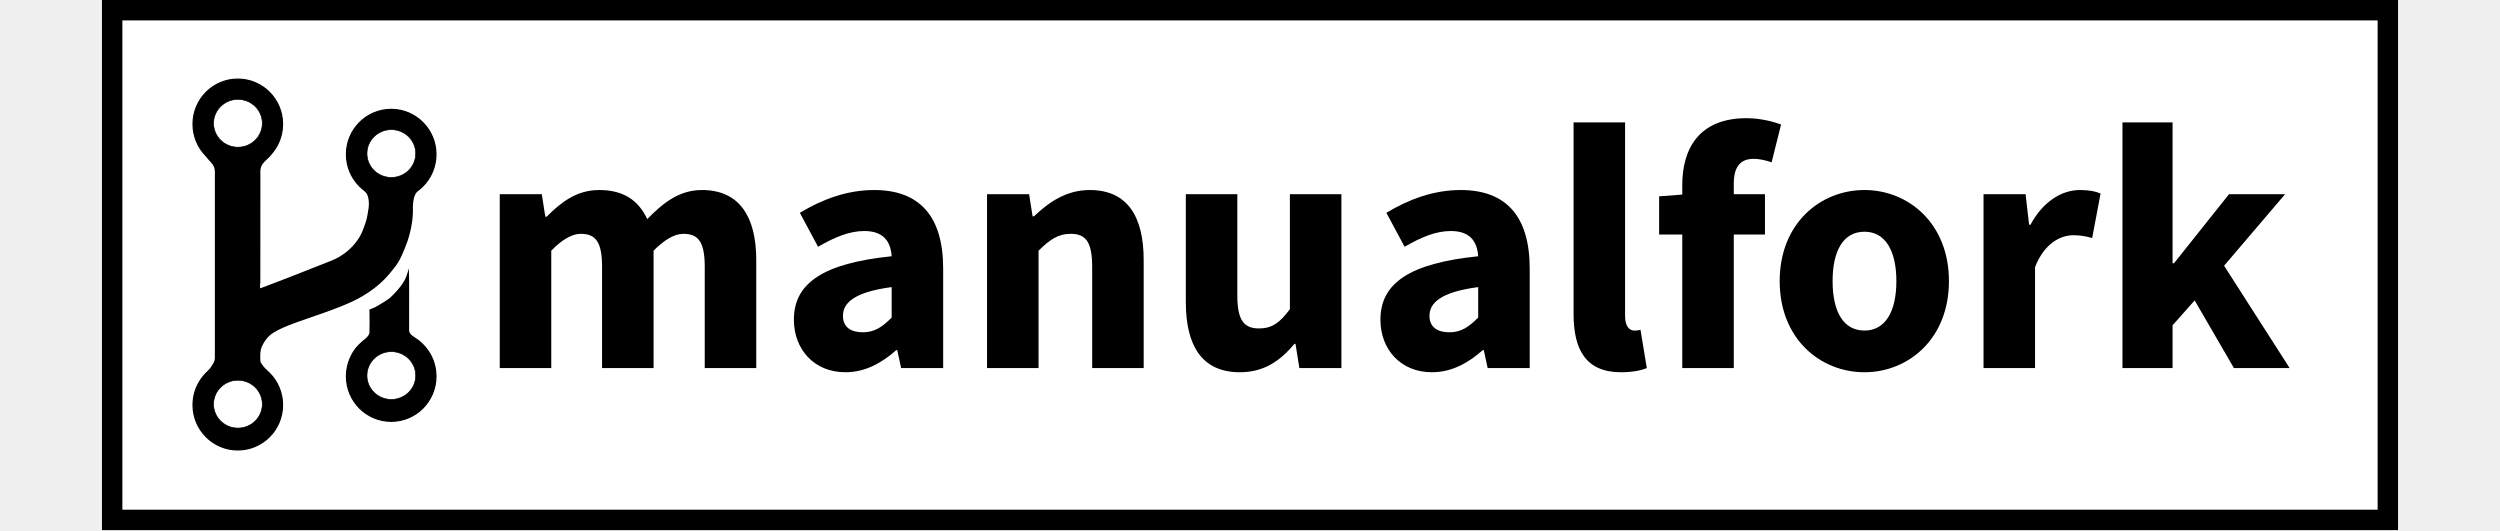
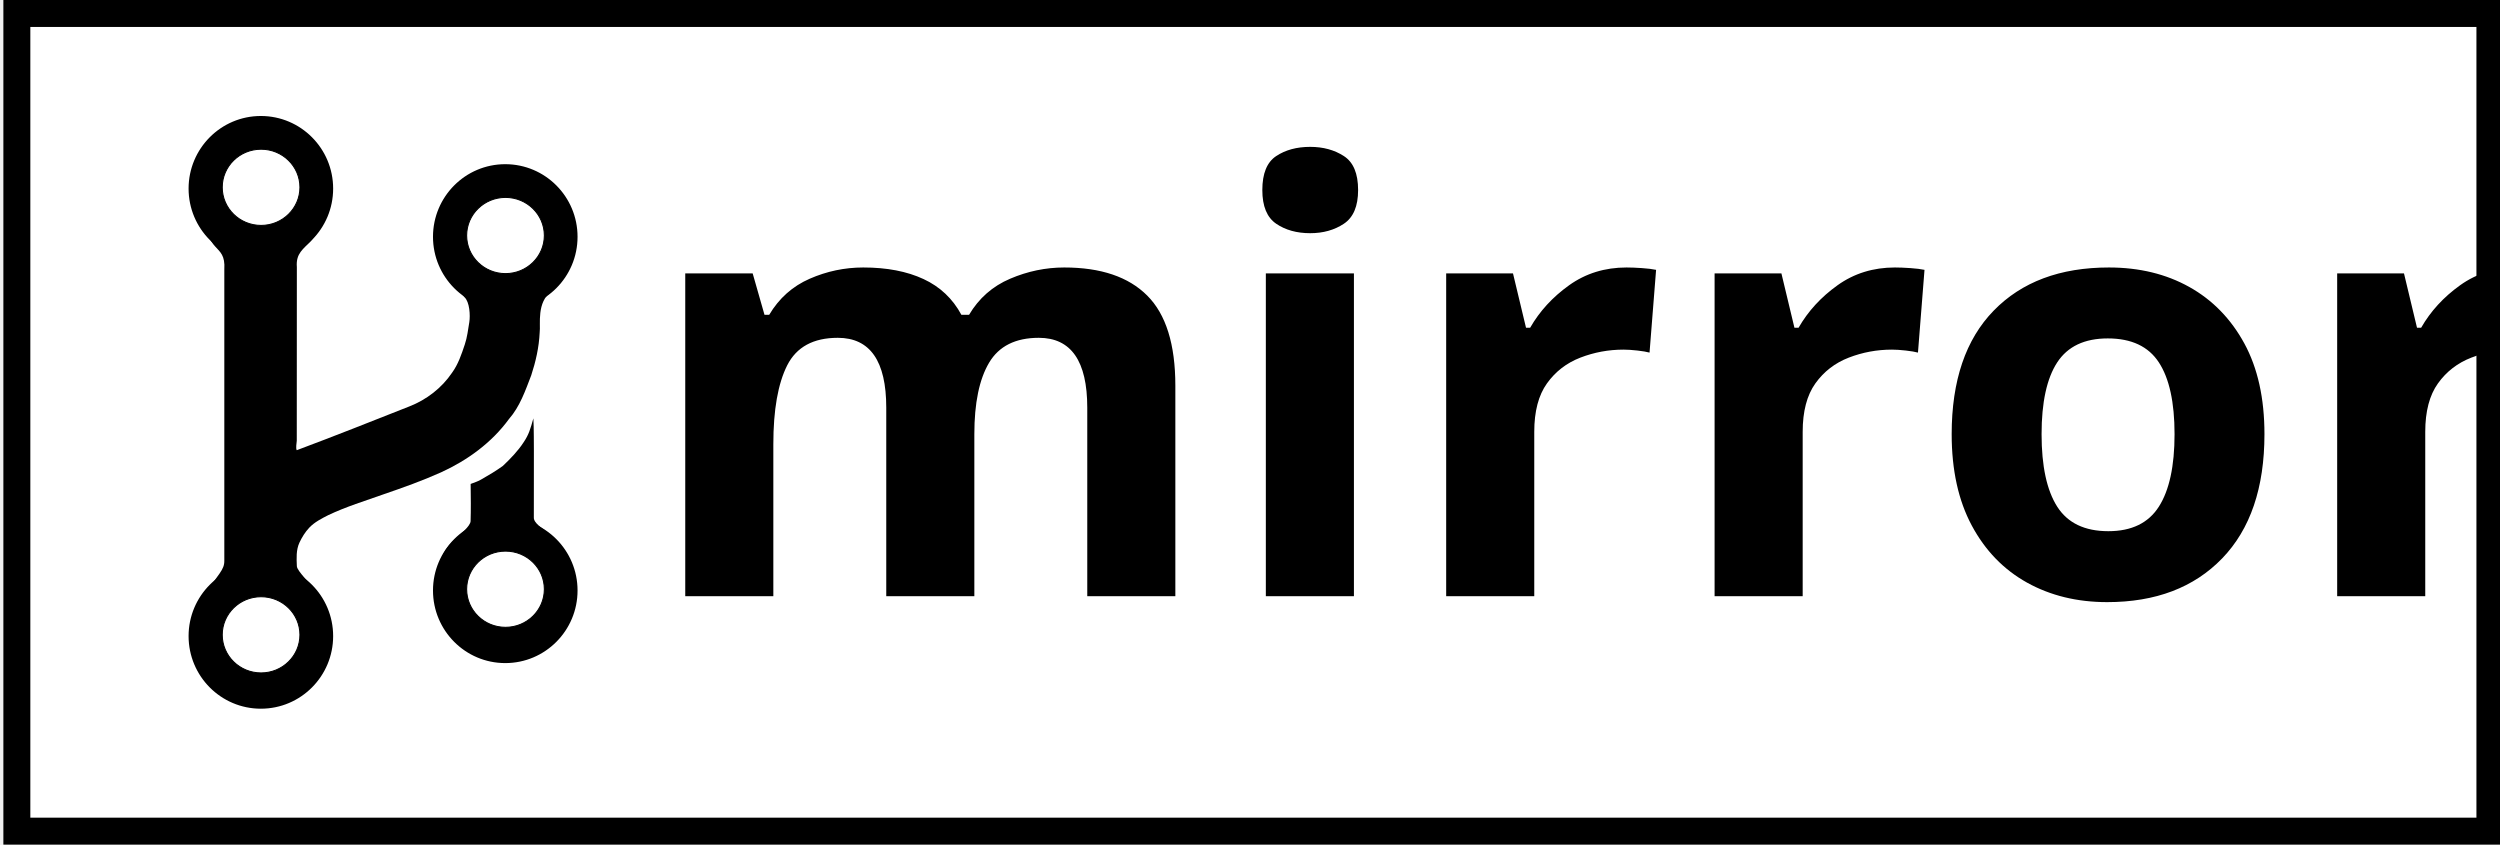
- <svg xmlns="http://www.w3.org/2000/svg" xmlns:xlink="http://www.w3.org/1999/xlink" id="svg3396" version="1.1" viewBox="0 0 943.557 217.844" height="25" width="117.9">
+ <svg xmlns="http://www.w3.org/2000/svg" xmlns:xlink="http://www.w3.org/1999/xlink" width="73.998" height="25" viewBox="0 0 592.211 217.844" version="1.1" id="svg3396">
  <defs id="defs3414" />
-   <rect style="fill:#ffffff;fill-rule:evenodd;stroke:#000000;stroke-width:8.389;stroke-linecap:butt;stroke-linejoin:miter;stroke-miterlimit:4;stroke-dasharray:none;stroke-opacity:1" id="rect3410" width="935.168" height="209.455" x="4.194" y="4.194" />
-   <g id="g3398" transform="matrix(0.3396646,0,0,0.3396646,35.70613,31.44435)">
-     <path id="path3400" d="M 65.17,96.342 C 101.423,98.074 101.448,18.209 104.248,60.224 110.412,104.686 84.833,96.044 86.55,117.1 c -0.08,43.98 -0.05,87.96 -0.06,131.93 -0.12,1.77 -0.89,5.687 -0.03,7.187 27.99,-10.46 57.8,-22.287 85.59,-33.277 13.01,-5.09 24.51,-13.96 32.35,-25.56 4.67,-6.41 7.18,-14 9.67,-21.44 1.88,-5.51 2.467,-11.39 3.447,-17.05 0.78,-5.03 0.277,-15.281 -3.743,-18.931 -38.066,-45.113 18.082,-5.547 31.854,-8.909 47.708,-0.607 47.527,-42.746 34.511,4.413 -11.759,8.104 -8.378,25.306 -9.198,31.306 -0.504,11.379 -3.094,22.492 -6.41,32.56 -4.48,11.61 -8.59,23.74 -16.95,33.25 -13.06,17.91 -31.49,31.3 -51.53,40.44 -14.17,6.36 -28.82,11.59 -43.5,16.62 -14.12,5.03 -28.54,9.41 -42.11,15.86 -5.13,2.61 -10.41,5.28 -14.44,9.51 -3.15,3.34 -5.59,7.31 -7.53,11.46 -2.53,5.54 -2.18,11.8 -1.92,17.73 0.03,4.02 11.567,13.962 13.172,18.954 -3.405,18.314 -22.452,-6.01 -36.316,-8.155 -27.625,2.227 -48.29,26.203 -48.708,13.597 C 27.142,349.75 31.56,347.29 31.47,340.08 c -0.05,-73.72 -0.06,-147.43 0,-221.14 1.363,-21.209 -14.993,-10.087 -14.69,-45.608 0.655,-39.727 2.222,21.307 48.391,23.01 z" style="fill:#000000" />
-     <path id="path3406" d="m 258.697,250.267 c 4.033,-5.927 5.186,-10.193 7.45,-18.24 0.428,7.84 0.333,19.764 0.393,24.974 -0.05,16.69 -0.01,33.38 -0.04,50.07 -0.34,4.65 6.878,8.403 9.818,11.553 5.45,5.3 7.502,10.417 10.722,17.467 7.58,15.15 -6.401,4.392 -41.875,-10.607 -34.247,-15.274 -51.591,50.716 -51.545,24.517 1.94,-12.41 4.829,-19.146 14.199,-27.196 2.42,-2.45 10.661,-9.014 10.661,-12.794 0.27,-8.03 0.195,-18.809 0.04,-28.188 2.536,-0.978 6.063,-2.105 8.103,-3.435 7.07,-4.09 10.382,-6.007 16.323,-10.216 6.108,-5.745 11.91,-11.915 15.75,-17.905 z" style="fill:#000000" />
-     <path id="path3418" d="M 113.377,57.558 A 54.155,54.4 0 0 0 59.222,3.158 54.155,54.4 0 0 0 5.067,57.558 54.155,54.4 0 0 0 59.222,111.958 54.155,54.4 0 0 0 113.377,57.558 Z" style="fill:#000000;fill-rule:evenodd;stroke:#000000;stroke-width:1.458px;stroke-linecap:butt;stroke-linejoin:miter;stroke-opacity:1" />
-     <path id="use3451" d="M 88.893,56.59 A 29.502,28.936 0 0 0 59.391,27.654 29.502,28.936 0 0 0 29.889,56.59 29.502,28.936 0 0 0 59.391,85.526 29.502,28.936 0 0 0 88.893,56.59 Z" style="fill:#ffffff;fill-rule:evenodd;stroke:#000000;stroke-width:0.785px;stroke-linecap:butt;stroke-linejoin:miter;stroke-opacity:1" />
-     <path style="fill:#000000;fill-rule:evenodd;stroke:#000000;stroke-width:1.458px;stroke-linecap:butt;stroke-linejoin:miter;stroke-opacity:1" d="M 113.377,397.37 A 54.155,54.4 0 0 0 59.222,342.97 54.155,54.4 0 0 0 5.067,397.37 54.155,54.4 0 0 0 59.222,451.77 54.155,54.4 0 0 0 113.377,397.37 Z" id="use3455" />
-     <use x="0" y="0" xlink:href="#use3451" id="use3457" transform="translate(0,339.8116)" width="100%" height="100%" />
-     <path id="use3459" d="m 298.966,94.153 a 54.155,54.4 0 0 0 -54.155,-54.4 54.155,54.4 0 0 0 -54.155,54.4 54.155,54.4 0 0 0 54.155,54.4 54.155,54.4 0 0 0 54.155,-54.4 z" style="fill:#000000;fill-rule:evenodd;stroke:#000000;stroke-width:1.458px;stroke-linecap:butt;stroke-linejoin:miter;stroke-opacity:1" />
-     <use x="0" y="0" xlink:href="#use3457" id="use3461" transform="translate(185.5894,-303.2165)" width="100%" height="100%" />
-     <use x="0" y="0" xlink:href="#use3459" id="use3463" transform="translate(0,268.5819)" width="100%" height="100%" />
-     <use x="0" y="0" xlink:href="#use3461" id="use3465" transform="translate(0,268.5819)" width="100%" height="100%" />
+   <rect y="3.476" x="-21.948" height="210.892" width="637.852" id="rect3410" style="fill:#ffffff;fill-rule:evenodd;stroke:#000000;stroke-width:6.952;stroke-linecap:butt;stroke-linejoin:miter;stroke-miterlimit:4;stroke-dasharray:none;stroke-opacity:1" />
+   <g transform="matrix(0.3396646,0,0,0.3396646,20.87159,29.09105)" id="g3398">
+     <path style="fill:#000000" d="M 65.17,96.342 C 101.423,98.074 101.448,18.209 104.248,60.224 110.412,104.686 84.833,96.044 86.55,117.1 c -0.08,43.98 -0.05,87.96 -0.06,131.93 -0.12,1.77 -0.89,5.687 -0.03,7.187 27.99,-10.46 57.8,-22.287 85.59,-33.277 13.01,-5.09 24.51,-13.96 32.35,-25.56 4.67,-6.41 7.18,-14 9.67,-21.44 1.88,-5.51 2.467,-11.39 3.447,-17.05 0.78,-5.03 0.277,-15.281 -3.743,-18.931 -38.066,-45.113 18.082,-5.547 31.854,-8.909 47.708,-0.607 47.527,-42.746 34.511,4.413 -11.759,8.104 -8.378,25.306 -9.198,31.306 -0.504,11.379 -3.094,22.492 -6.41,32.56 -4.48,11.61 -8.59,23.74 -16.95,33.25 -13.06,17.91 -31.49,31.3 -51.53,40.44 -14.17,6.36 -28.82,11.59 -43.5,16.62 -14.12,5.03 -28.54,9.41 -42.11,15.86 -5.13,2.61 -10.41,5.28 -14.44,9.51 -3.15,3.34 -5.59,7.31 -7.53,11.46 -2.53,5.54 -2.18,11.8 -1.92,17.73 0.03,4.02 11.567,13.962 13.172,18.954 -3.405,18.314 -22.452,-6.01 -36.316,-8.155 -27.625,2.227 -48.29,26.203 -48.708,13.597 C 27.142,349.75 31.56,347.29 31.47,340.08 c -0.05,-73.72 -0.06,-147.43 0,-221.14 1.363,-21.209 -14.993,-10.087 -14.69,-45.608 0.655,-39.727 2.222,21.307 48.391,23.01 z" id="path3400" />
+     <path style="fill:#000000" d="m 258.697,250.267 c 4.033,-5.927 5.186,-10.193 7.45,-18.24 0.428,7.84 0.333,19.764 0.393,24.974 -0.05,16.69 -0.01,33.38 -0.04,50.07 -0.34,4.65 6.878,8.403 9.818,11.553 5.45,5.3 7.502,10.417 10.722,17.467 7.58,15.15 -6.401,4.392 -41.875,-10.607 -34.247,-15.274 -51.591,50.716 -51.545,24.517 1.94,-12.41 4.829,-19.146 14.199,-27.196 2.42,-2.45 10.661,-9.014 10.661,-12.794 0.27,-8.03 0.195,-18.809 0.04,-28.188 2.536,-0.978 6.063,-2.105 8.103,-3.435 7.07,-4.09 10.382,-6.007 16.323,-10.216 6.108,-5.745 11.91,-11.915 15.75,-17.905 z" id="path3406" />
+     <path style="fill:#000000;fill-rule:evenodd;stroke:#000000;stroke-width:1.458px;stroke-linecap:butt;stroke-linejoin:miter;stroke-opacity:1" d="M 113.377,57.558 A 54.155,54.4 0 0 0 59.222,3.158 54.155,54.4 0 0 0 5.067,57.558 54.155,54.4 0 0 0 59.222,111.958 54.155,54.4 0 0 0 113.377,57.558 Z" id="path3418" />
+     <path style="fill:#ffffff;fill-rule:evenodd;stroke:#000000;stroke-width:0.785px;stroke-linecap:butt;stroke-linejoin:miter;stroke-opacity:1" d="M 88.893,56.59 A 29.502,28.936 0 0 0 59.391,27.654 29.502,28.936 0 0 0 29.889,56.59 29.502,28.936 0 0 0 59.391,85.526 29.502,28.936 0 0 0 88.893,56.59 Z" id="use3451" />
+     <path id="use3455" d="M 113.377,397.37 A 54.155,54.4 0 0 0 59.222,342.97 54.155,54.4 0 0 0 5.067,397.37 54.155,54.4 0 0 0 59.222,451.77 54.155,54.4 0 0 0 113.377,397.37 Z" style="fill:#000000;fill-rule:evenodd;stroke:#000000;stroke-width:1.458px;stroke-linecap:butt;stroke-linejoin:miter;stroke-opacity:1" />
+     <use height="100%" width="100%" transform="translate(0,339.8116)" id="use3457" xlink:href="#use3451" y="0" x="0" />
+     <path style="fill:#000000;fill-rule:evenodd;stroke:#000000;stroke-width:1.458px;stroke-linecap:butt;stroke-linejoin:miter;stroke-opacity:1" d="m 298.966,94.153 a 54.155,54.4 0 0 0 -54.155,-54.4 54.155,54.4 0 0 0 -54.155,54.4 54.155,54.4 0 0 0 54.155,54.4 54.155,54.4 0 0 0 54.155,-54.4 z" id="use3459" />
+     <use height="100%" width="100%" transform="translate(185.5894,-303.2165)" id="use3461" xlink:href="#use3457" y="0" x="0" />
+     <use height="100%" width="100%" transform="translate(0,268.5819)" id="use3463" xlink:href="#use3459" y="0" x="0" />
+     <use height="100%" width="100%" transform="translate(0,268.5819)" id="use3465" xlink:href="#use3461" y="0" x="0" />
  </g>
-   <g transform="matrix(0.8,0,0,0.8,-178.6248,-61.90049)" style="font-style:normal;font-weight:normal;font-size:40px;line-height:125%;font-family:sans-serif;letter-spacing:0px;word-spacing:0px;fill:#000000;fill-opacity:1;stroke:none;stroke-width:1px;stroke-linecap:butt;stroke-linejoin:miter;stroke-opacity:1" id="flowRoot4212">
-     <path d="m 427.616,266.427 26.46,0 0,-60.3 c 5.58,-5.76 10.8,-8.64 15.12,-8.64 7.56,0 10.98,3.96 10.98,16.92 l 0,52.02 26.46,0 0,-60.3 c 5.76,-5.76 10.8,-8.64 15.3,-8.64 7.56,0 10.98,3.96 10.98,16.92 l 0,52.02 26.46,0 0,-55.44 c 0,-22.32 -8.64,-36 -27.9,-36 -11.88,0 -20.16,6.84 -28.08,14.94 -4.5,-9.54 -12.06,-14.94 -24.66,-14.94 -11.7,0 -19.62,6.3 -27,13.68 l -0.72,0 -1.8,-11.52 -21.6,0 0,89.28 z" style="font-style:normal;font-variant:normal;font-weight:bold;font-stretch:normal;font-size:180px;font-family:'Source Sans Pro';-inkscape-font-specification:'Source Sans Pro Bold'" id="path4252" />
-     <path d="m 578.712,241.587 c 0,15.12 10.26,27 26.46,27 10.08,0 18.54,-4.68 26.1,-11.34 l 0.54,0 1.98,9.18 21.6,0 0,-51.12 c 0,-27.36 -12.6,-40.32 -35.46,-40.32 -14.04,0 -26.82,4.86 -38.16,11.7 l 9.36,17.46 c 8.64,-5.04 16.2,-8.1 23.76,-8.1 9.54,0 13.5,5.04 14.04,12.96 -35.28,3.6 -50.22,13.86 -50.22,32.58 z m 25.2,-1.98 c 0,-6.84 6.12,-12.24 25.02,-14.76 l 0,15.66 c -4.68,4.68 -8.64,7.56 -14.76,7.56 -6.3,0 -10.26,-2.7 -10.26,-8.46 z" style="font-style:normal;font-variant:normal;font-weight:bold;font-stretch:normal;font-size:180px;font-family:'Source Sans Pro';-inkscape-font-specification:'Source Sans Pro Bold'" id="path4254" />
-     <path d="m 677.929,266.427 26.46,0 0,-60.3 c 5.76,-5.58 9.9,-8.64 16.56,-8.64 7.56,0 10.98,3.96 10.98,16.92 l 0,52.02 26.46,0 0,-55.44 c 0,-22.32 -8.28,-36 -27.72,-36 -12.06,0 -21.06,6.3 -28.62,13.5 l -0.72,0 -1.8,-11.34 -21.6,0 0,89.28 z" style="font-style:normal;font-variant:normal;font-weight:bold;font-stretch:normal;font-size:180px;font-family:'Source Sans Pro';-inkscape-font-specification:'Source Sans Pro Bold'" id="path4256" />
-     <path d="m 780.036,232.587 c 0,22.32 8.28,36 27.72,36 12.24,0 20.52,-5.58 28.08,-14.58 l 0.54,0 1.98,12.42 21.6,0 0,-89.28 -26.46,0 0,59.04 c -5.22,7.02 -9.18,9.9 -15.84,9.9 -7.74,0 -11.16,-4.14 -11.16,-16.92 l 0,-52.02 -26.46,0 0,55.44 z" style="font-style:normal;font-variant:normal;font-weight:bold;font-stretch:normal;font-size:180px;font-family:'Source Sans Pro';-inkscape-font-specification:'Source Sans Pro Bold'" id="path4258" />
-     <path d="m 880.001,241.587 c 0,15.12 10.26,27 26.46,27 10.08,0 18.54,-4.68 26.1,-11.34 l 0.54,0 1.98,9.18 21.6,0 0,-51.12 c 0,-27.36 -12.6,-40.32 -35.46,-40.32 -14.04,0 -26.82,4.86 -38.16,11.7 l 9.36,17.46 c 8.64,-5.04 16.2,-8.1 23.76,-8.1 9.54,0 13.5,5.04 14.04,12.96 -35.28,3.6 -50.22,13.86 -50.22,32.58 z m 25.2,-1.98 c 0,-6.84 6.12,-12.24 25.02,-14.76 l 0,15.66 c -4.68,4.68 -8.64,7.56 -14.76,7.56 -6.3,0 -10.26,-2.7 -10.26,-8.46 z" style="font-style:normal;font-variant:normal;font-weight:bold;font-stretch:normal;font-size:180px;font-family:'Source Sans Pro';-inkscape-font-specification:'Source Sans Pro Bold'" id="path4260" />
-     <path d="m 979.218,238.707 c 0,18 6.12,29.88 24.3,29.88 5.94,0 10.44,-0.9 13.32,-2.16 l -3.24,-19.62 c -1.44,0.36 -2.16,0.36 -3.24,0.36 -2.16,0 -4.68,-1.8 -4.68,-7.38 l 0,-99.54 -26.46,0 0,98.46 z" style="font-style:normal;font-variant:normal;font-weight:bold;font-stretch:normal;font-size:180px;font-family:'Source Sans Pro';-inkscape-font-specification:'Source Sans Pro Bold'" id="path4262" />
-     <path d="m 1085.806,141.327 c -3.96,-1.44 -10.44,-3.24 -17.82,-3.24 -24.12,0 -32.94,15.48 -32.94,34.38 l 0,4.86 -11.88,0.9 0,19.62 11.88,0 0,68.58 26.46,0 0,-68.58 16.02,0 0,-20.7 -16.02,0 0,-5.4 c 0,-9.18 3.78,-12.78 10.26,-12.78 2.88,0 6.12,0.72 9.18,1.8 l 4.86,-19.44 z" style="font-style:normal;font-variant:normal;font-weight:bold;font-stretch:normal;font-size:180px;font-family:'Source Sans Pro';-inkscape-font-specification:'Source Sans Pro Bold'" id="path4264" />
-     <path d="m 1085.091,221.787 c 0,29.7 20.88,46.8 43.56,46.8 22.5,0 43.38,-17.1 43.38,-46.8 0,-29.7 -20.88,-46.8 -43.38,-46.8 -22.68,0 -43.56,17.1 -43.56,46.8 z m 27.18,0 c 0,-15.48 5.4,-25.38 16.38,-25.38 10.8,0 16.38,9.9 16.38,25.38 0,15.48 -5.58,25.38 -16.38,25.38 -10.98,0 -16.38,-9.9 -16.38,-25.38 z" style="font-style:normal;font-variant:normal;font-weight:bold;font-stretch:normal;font-size:180px;font-family:'Source Sans Pro';-inkscape-font-specification:'Source Sans Pro Bold'" id="path4266" />
-     <path d="m 1189.803,266.427 26.46,0 0,-51.84 c 4.68,-12.06 12.96,-16.38 19.62,-16.38 3.78,0 6.48,0.54 9.72,1.44 l 4.32,-22.86 c -2.52,-1.08 -5.58,-1.8 -10.62,-1.8 -9.18,0 -18.9,5.76 -25.38,17.82 l -0.72,0 -1.8,-15.66 -21.6,0 0,89.28 z" style="font-style:normal;font-variant:normal;font-weight:bold;font-stretch:normal;font-size:180px;font-family:'Source Sans Pro';-inkscape-font-specification:'Source Sans Pro Bold'" id="path4268" />
-     <path d="m 1261.171,266.427 25.74,0 0,-21.96 11.34,-12.78 20.16,34.74 28.62,0 -33.66,-52.56 31.32,-36.72 -28.8,0 -28.26,35.46 -0.72,0 0,-72.36 -25.74,0 0,126.18 z" style="font-style:normal;font-variant:normal;font-weight:bold;font-stretch:normal;font-size:180px;font-family:'Source Sans Pro';-inkscape-font-specification:'Source Sans Pro Bold'" id="path4270" />
-   </g>
+   <text id="text3432" y="153.77" x="138.553" style="font-style:normal;font-weight:normal;font-size:348.55px;line-height:125%;font-family:sans-serif;letter-spacing:0px;word-spacing:0px;fill:#000000;fill-opacity:1;stroke:none;stroke-width:1px;stroke-linecap:butt;stroke-linejoin:miter;stroke-opacity:1" xml:space="preserve">
+     <tspan style="font-style:normal;font-variant:normal;font-weight:bold;font-stretch:normal;font-size:152.491px;font-family:'Source Sans Pro';-inkscape-font-specification:'Source Sans Pro Bold'" y="153.77" x="138.553" id="tspan3434">mirror</tspan>
+   </text>
</svg>
